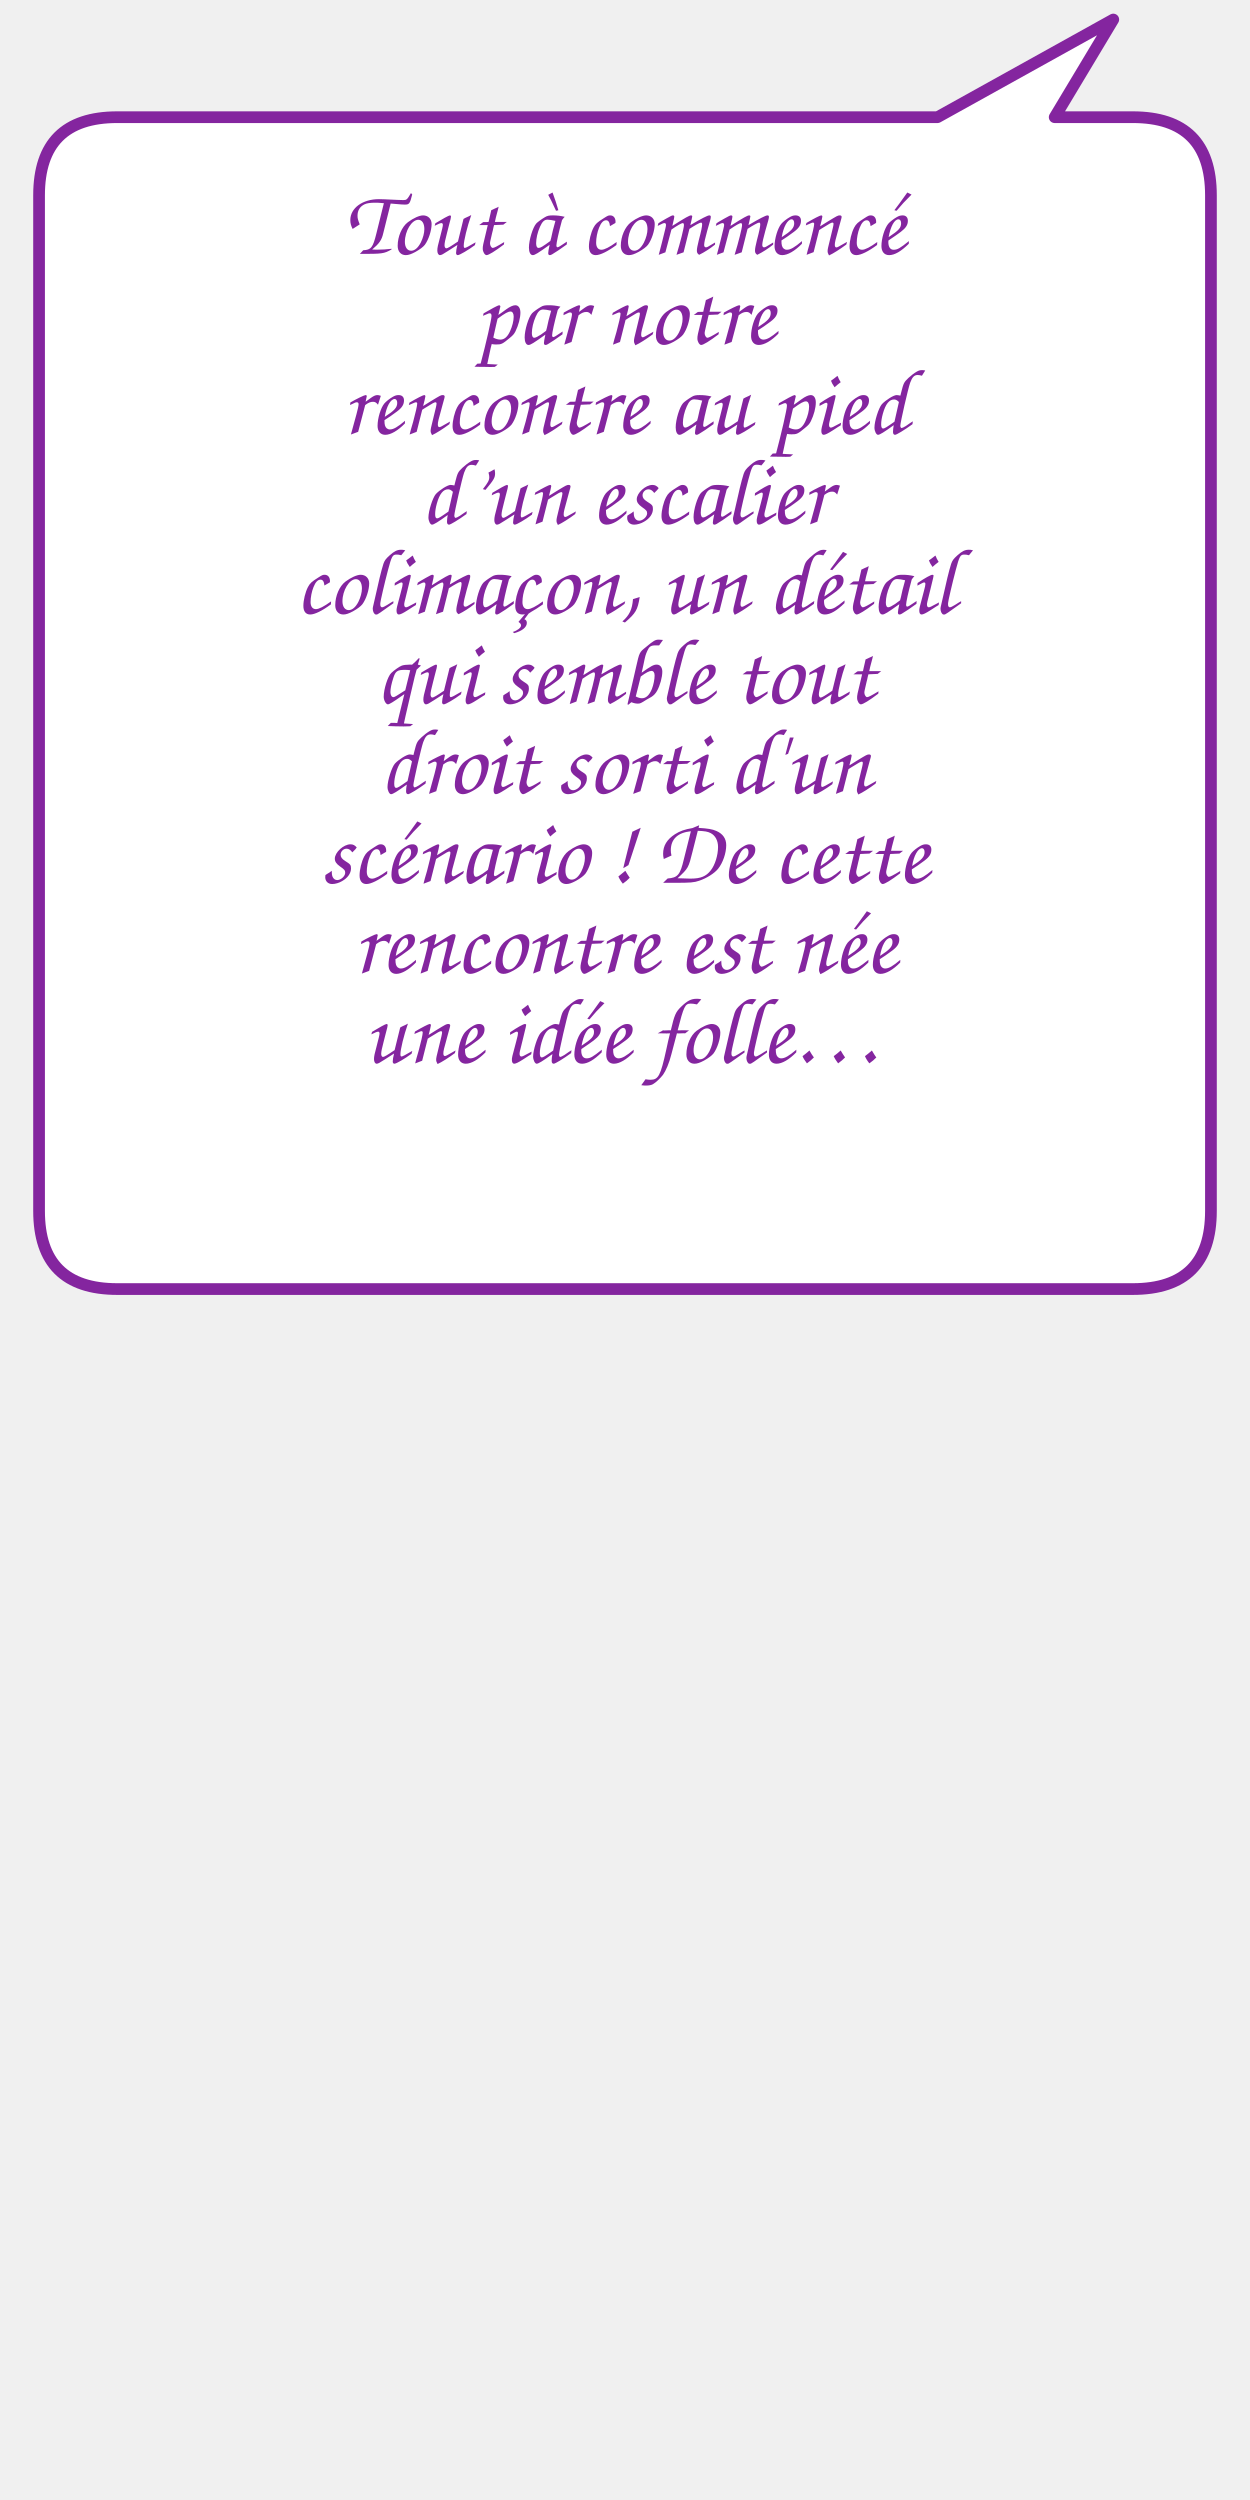
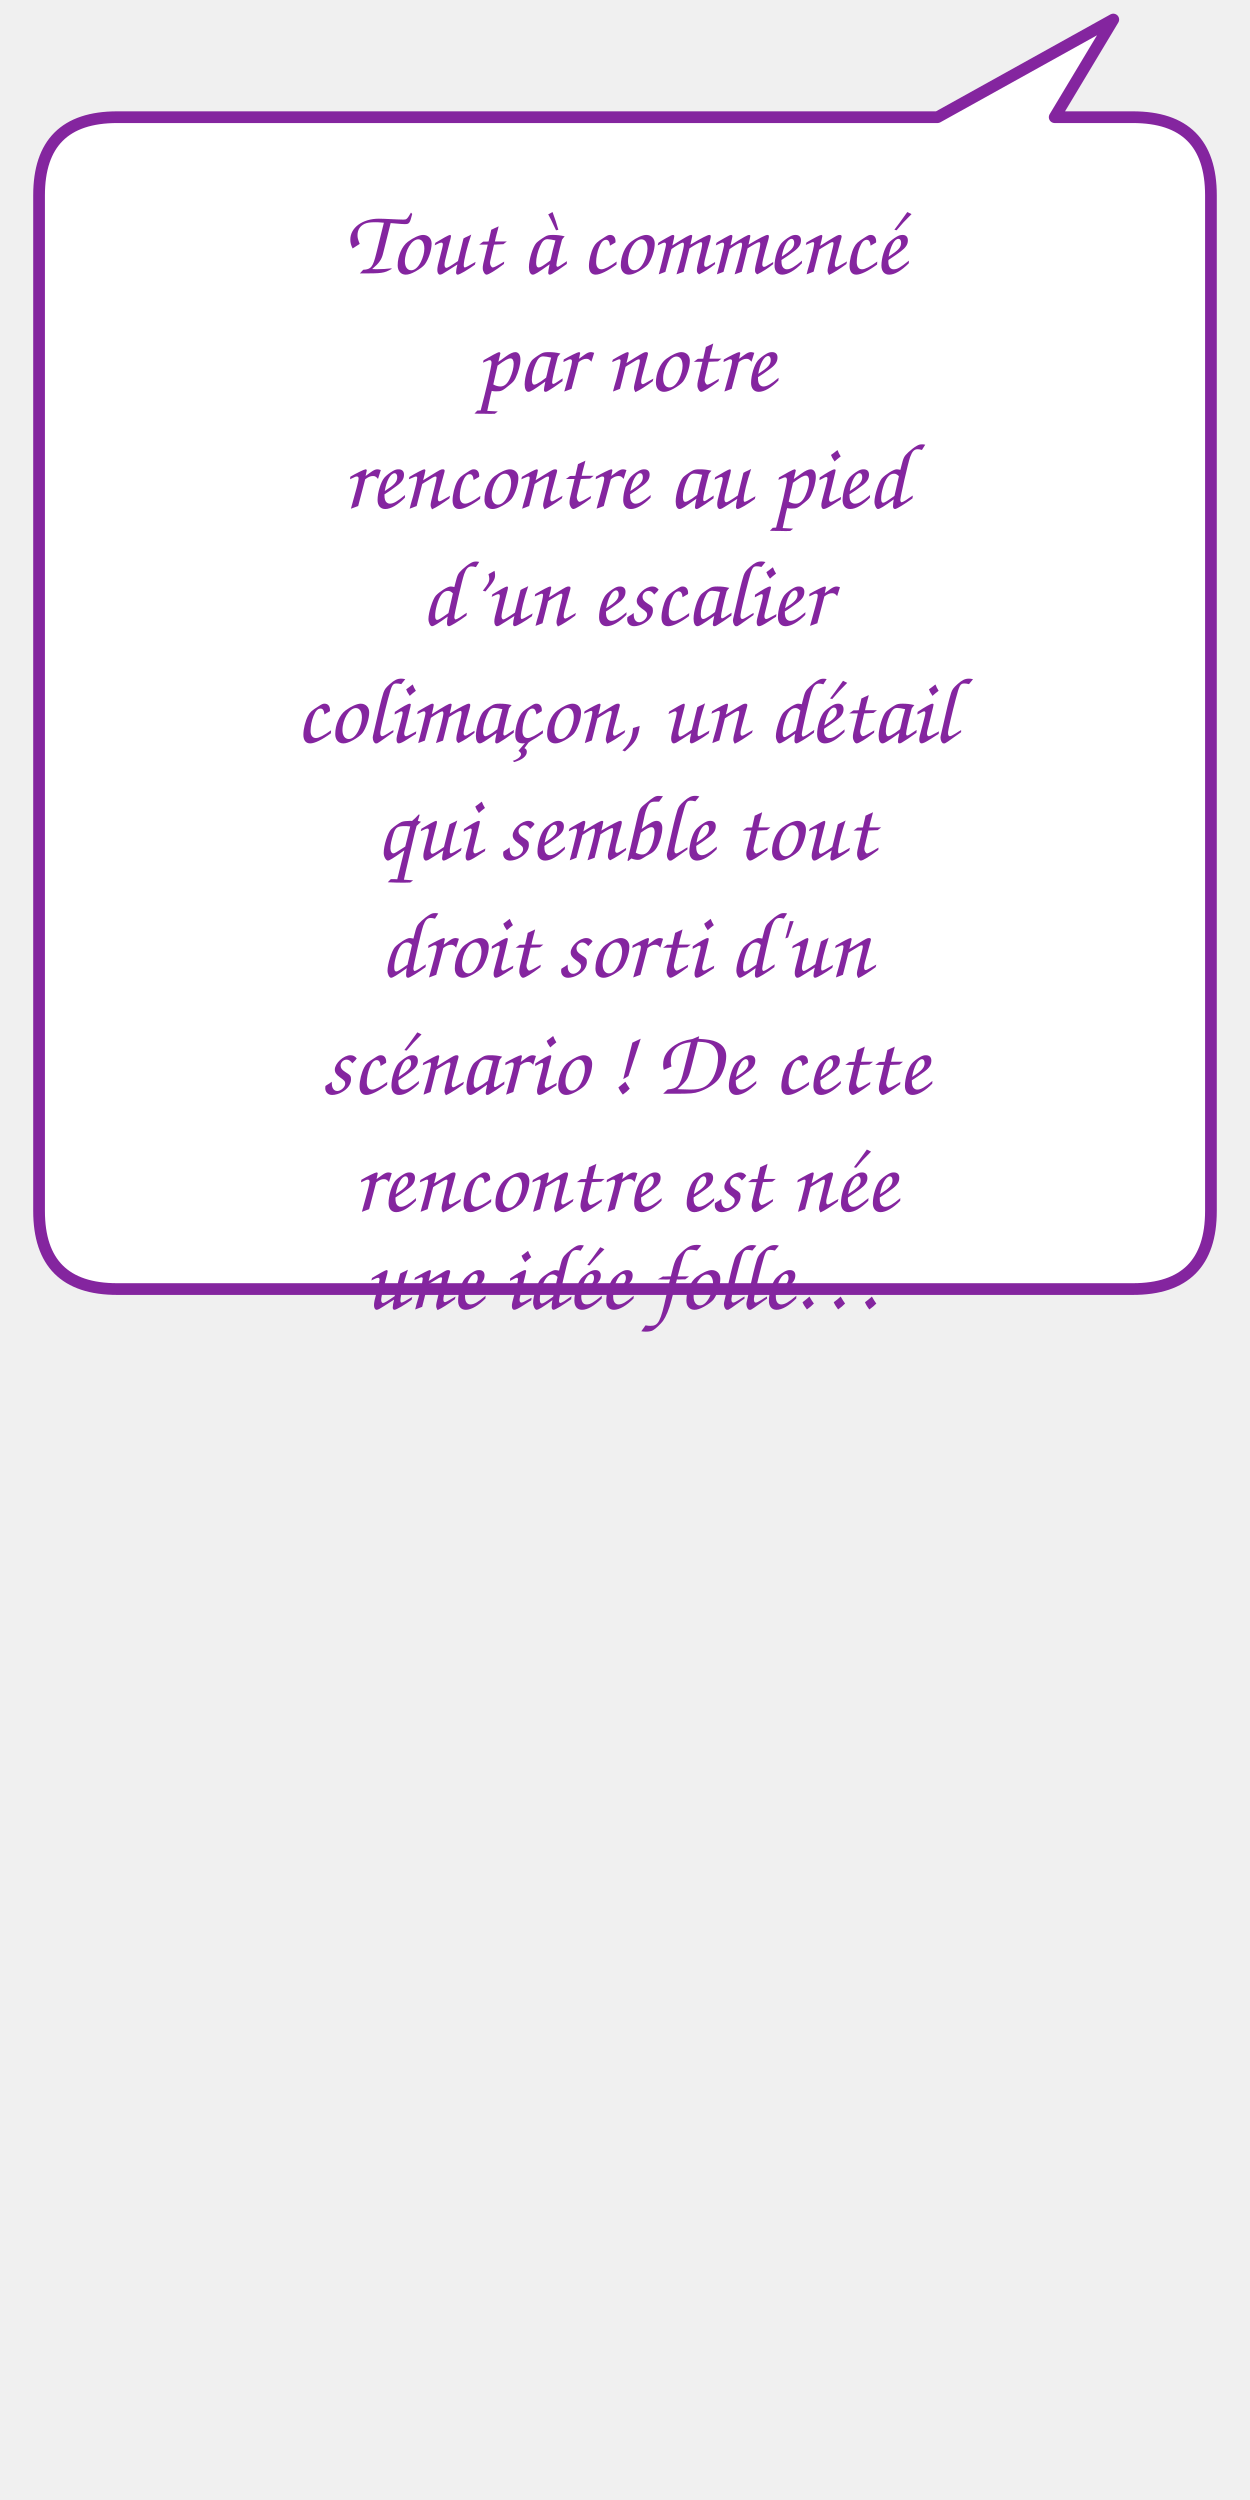
<svg xmlns="http://www.w3.org/2000/svg" width="320" height="640" viewBox="0 0 320 640">
  <path d="     M 30 30     Q 10 30 10 50     L 10 310     Q 10 330 30 330     L 290 330     Q 310 330 310 310     L 310 50     Q 310 30 290 30     L 270 30     L 285 5     L 240 30     L 30 30     Z   " fill="white" stroke="#84259F" stroke-width="3" stroke-linejoin="round" />
-   <text x="160" y="65" font-family="Pangolin, cursive" font-size="24" fill="#84259F" text-anchor="middle">Tout à commencé</text>
-   <text x="160" y="88" font-family="Pangolin, cursive" font-size="24" fill="#84259F" text-anchor="middle">par notre</text>
-   <text x="160" y="111" font-family="Pangolin, cursive" font-size="24" fill="#84259F" text-anchor="middle">rencontre au pied</text>
-   <text x="160" y="134" font-family="Pangolin, cursive" font-size="24" fill="#84259F" text-anchor="middle">d’un escalier</text>
-   <text x="160" y="157" font-family="Pangolin, cursive" font-size="24" fill="#84259F" text-anchor="middle">colimaçon, un détail</text>
-   <text x="160" y="180" font-family="Pangolin, cursive" font-size="24" fill="#84259F" text-anchor="middle">qui semble tout</text>
-   <text x="160" y="203" font-family="Pangolin, cursive" font-size="24" fill="#84259F" text-anchor="middle">droit sorti d'un</text>
-   <text x="160" y="226" font-family="Pangolin, cursive" font-size="24" fill="#84259F" text-anchor="middle">scénario ! De cette</text>
-   <text x="160" y="249" font-family="Pangolin, cursive" font-size="24" fill="#84259F" text-anchor="middle">rencontre est née</text>
-   <text x="160" y="272" font-family="Pangolin, cursive" font-size="24" fill="#84259F" text-anchor="middle">une idée folle…</text>
+   <text x="160" y="70" font-family="Pangolin, cursive" font-size="24" fill="#84259F" text-anchor="middle">Tout à commencé</text>
+   <text x="160" y="100" font-family="Pangolin, cursive" font-size="24" fill="#84259F" text-anchor="middle">par notre</text>
+   <text x="160" y="130" font-family="Pangolin, cursive" font-size="24" fill="#84259F" text-anchor="middle">rencontre au pied</text>
+   <text x="160" y="160" font-family="Pangolin, cursive" font-size="24" fill="#84259F" text-anchor="middle">d’un escalier</text>
+   <text x="160" y="190" font-family="Pangolin, cursive" font-size="24" fill="#84259F" text-anchor="middle">colimaçon, un détail</text>
+   <text x="160" y="220" font-family="Pangolin, cursive" font-size="24" fill="#84259F" text-anchor="middle">qui semble tout</text>
+   <text x="160" y="250" font-family="Pangolin, cursive" font-size="24" fill="#84259F" text-anchor="middle">droit sorti d'un</text>
+   <text x="160" y="280" font-family="Pangolin, cursive" font-size="24" fill="#84259F" text-anchor="middle">scénario ! De cette</text>
+   <text x="160" y="310" font-family="Pangolin, cursive" font-size="24" fill="#84259F" text-anchor="middle">rencontre est née</text>
+   <text x="160" y="335" font-family="Pangolin, cursive" font-size="24" fill="#84259F" text-anchor="middle">une idée folle…</text>
</svg>
